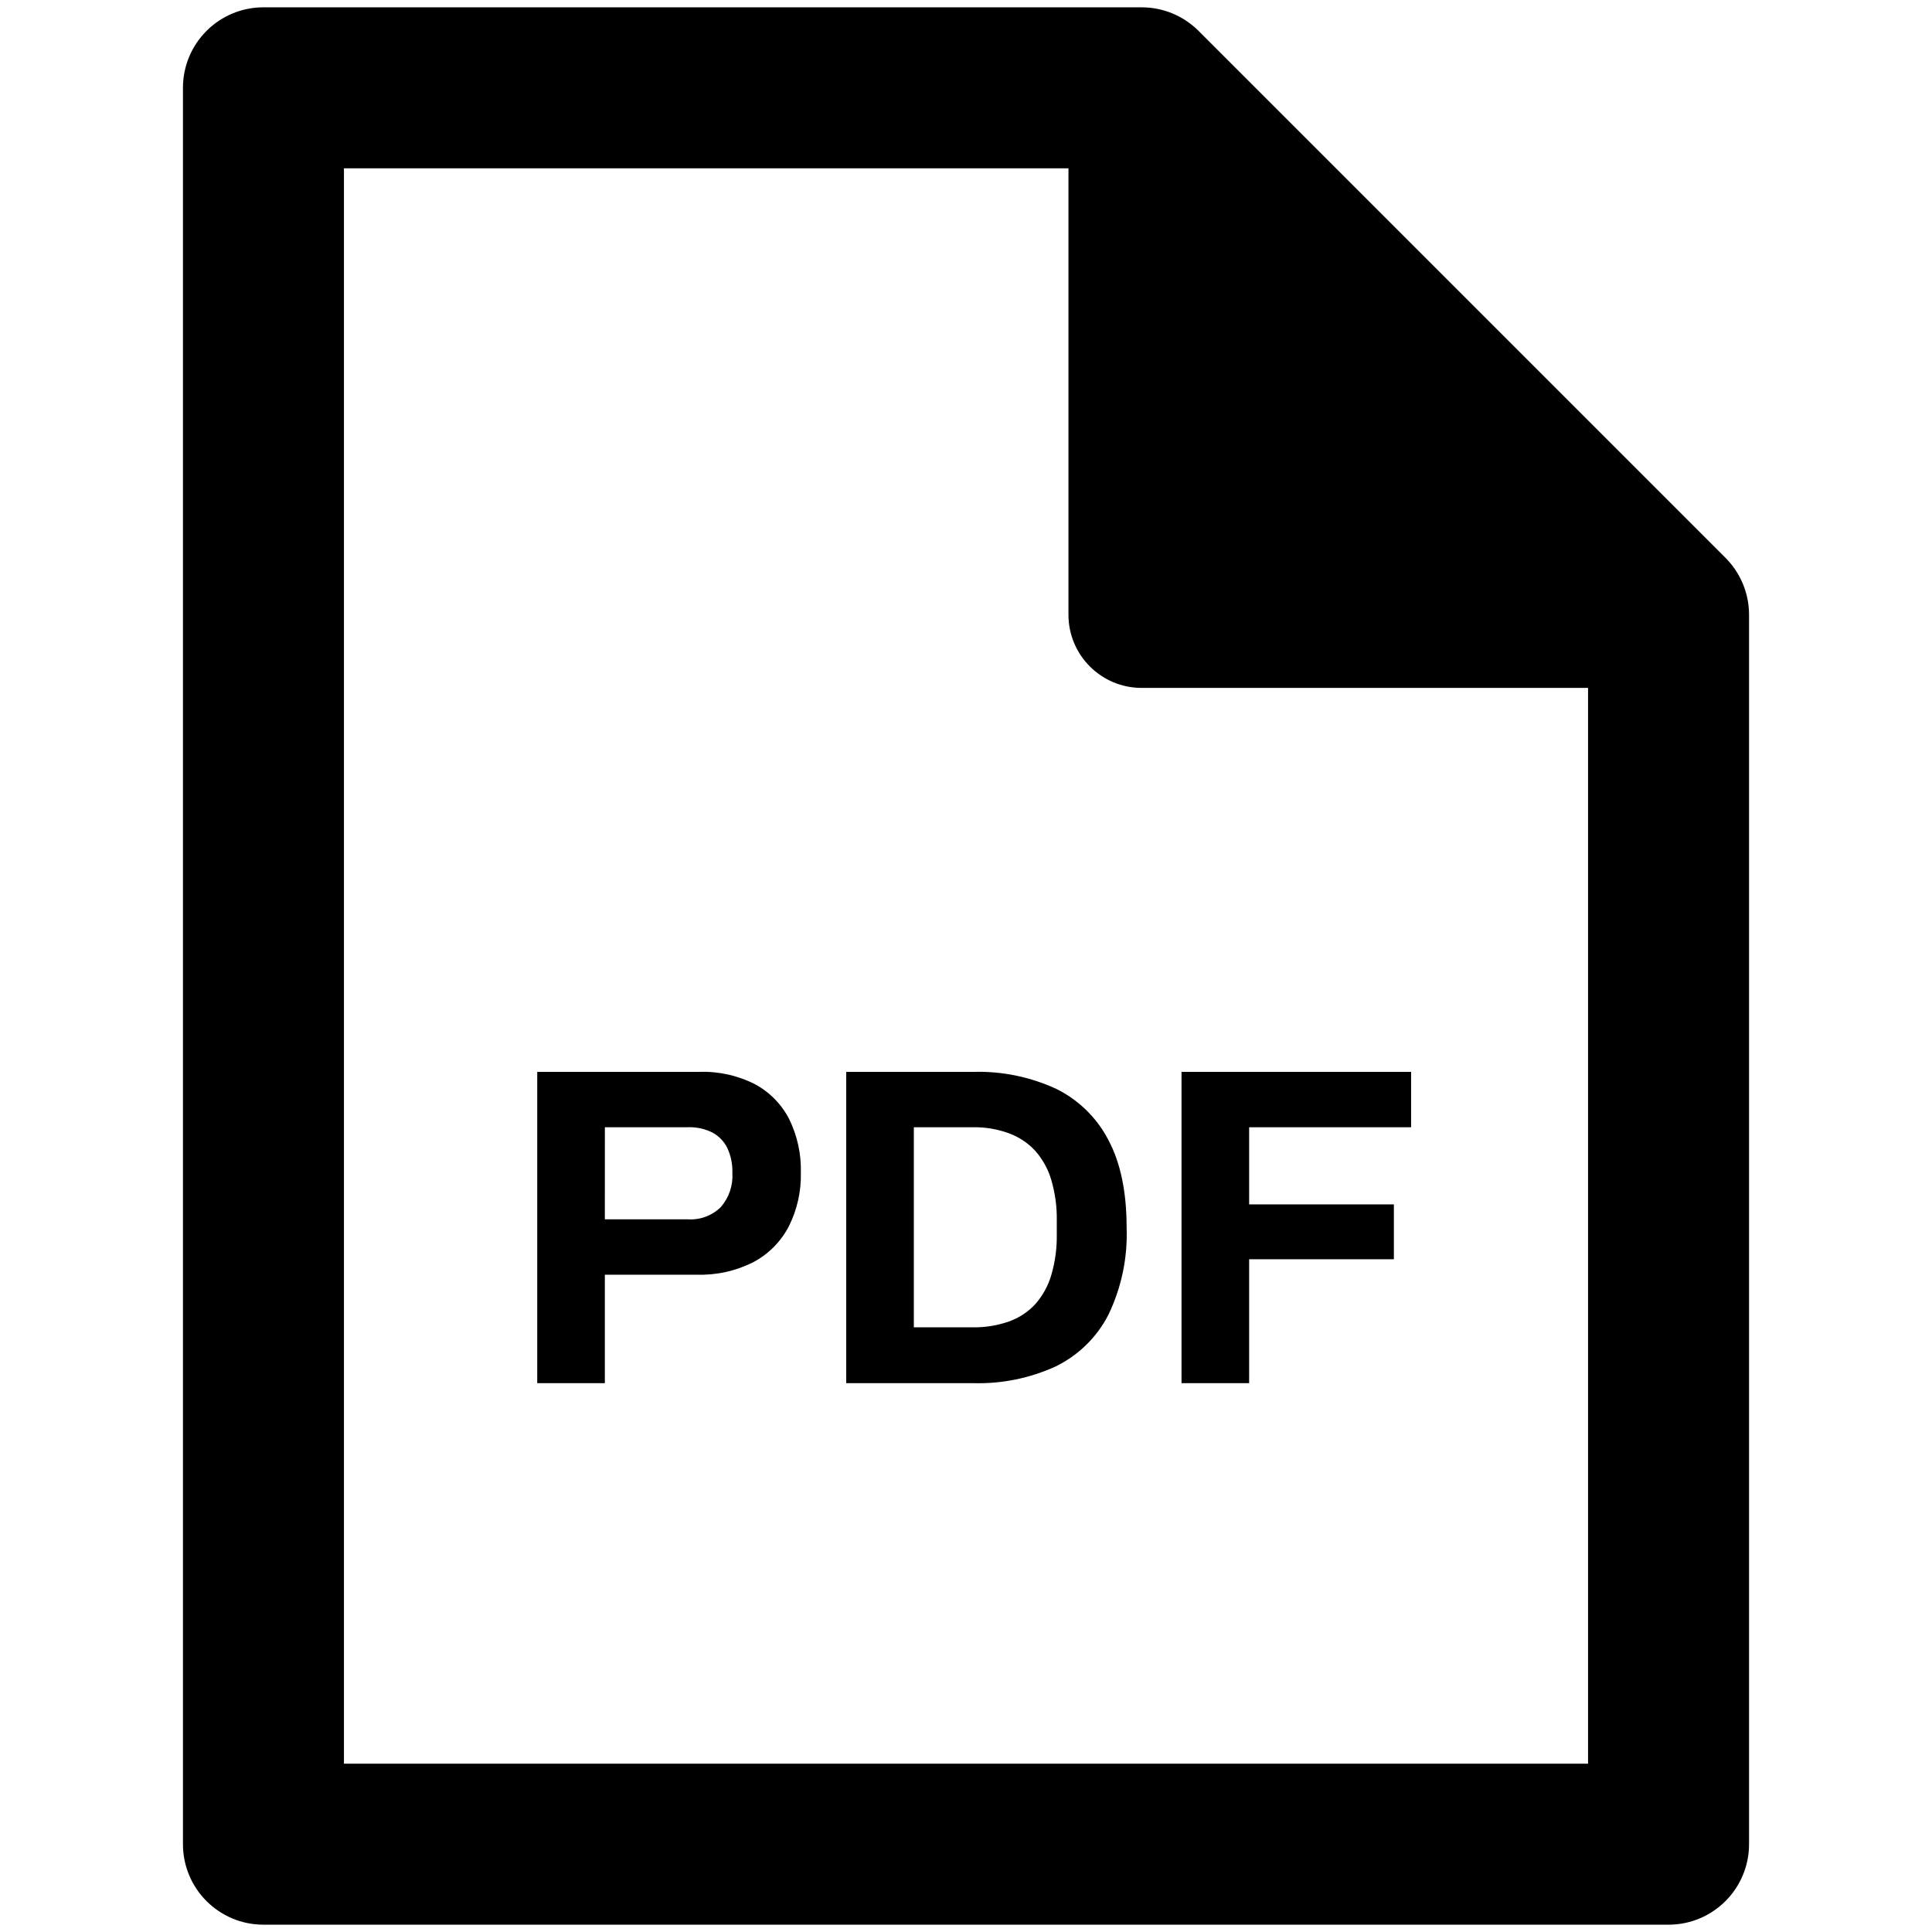
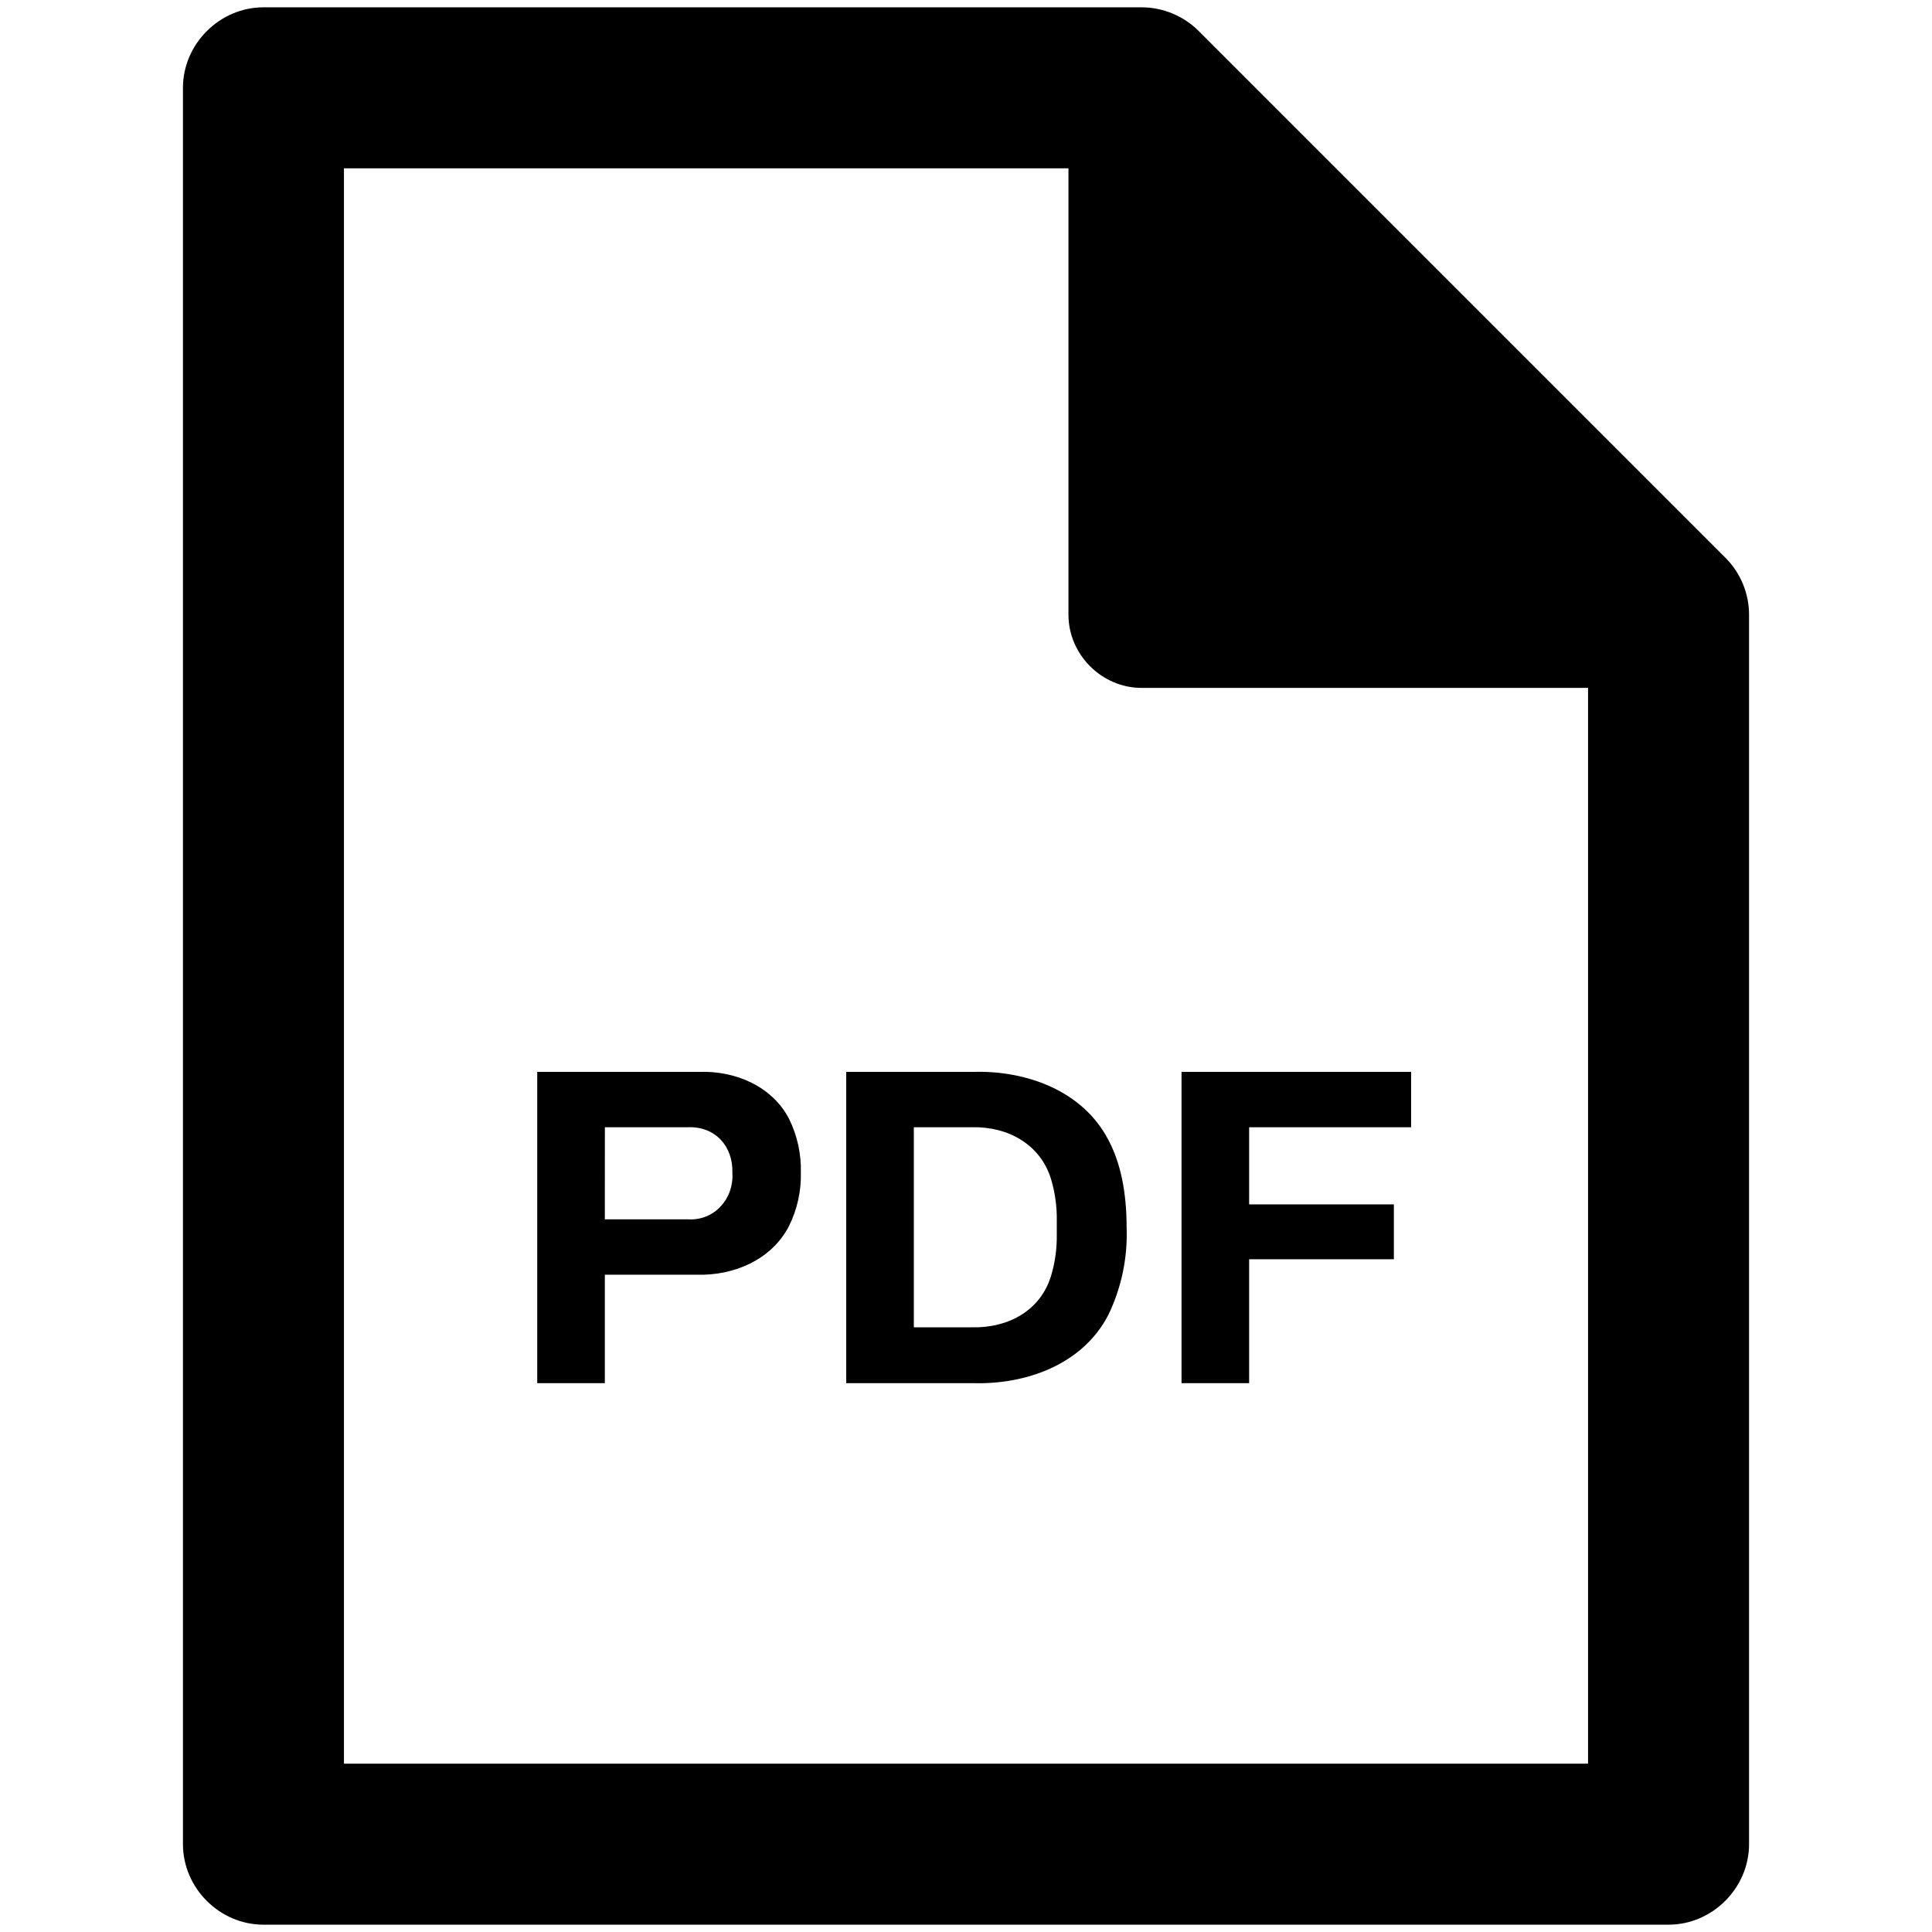
<svg xmlns="http://www.w3.org/2000/svg" viewBox="0 0 264 264">
-   <path d="M36 263a11 11 0 0 1-11-11V12A11 11 0 0 1 36 1h120a11 11 0 0 1 7.778 3.222l72 72A11 11 0 0 1 239 84v168a11 11 0 0 1-11 11Zm11-22h170V94h-61a10 10 0 0 1-10-10V23H47Zm114.451-52v-42.533h31.371v7.565h-22.133v10.539h19.778v7.5h-19.778V189Zm-45.818 0v-42.533h17.359a25.3 25.3 0 0 1 11.284 2.295 16.007 16.007 0 0 1 7.162 6.974q2.51 4.682 2.51 12a25.306 25.306 0 0 1-2.51 11.965 15.97 15.97 0 0 1-7.162 7.006 25.315 25.315 0 0 1-11.284 2.295Zm9.238-7.627h8.06a14.174 14.174 0 0 0 4.96-.806 8.939 8.939 0 0 0 3.6-2.386 10.479 10.479 0 0 0 2.17-3.968 18.692 18.692 0 0 0 .744-5.549v-1.86a18.681 18.681 0 0 0-.744-5.549 10.479 10.479 0 0 0-2.17-3.968 9.215 9.215 0 0 0-3.6-2.419 13.734 13.734 0 0 0-4.96-.836h-8.06ZM73.411 189v-42.533h22.134a15.6 15.6 0 0 1 7.657 1.705 11.253 11.253 0 0 1 4.65 4.774 15.714 15.714 0 0 1 1.582 7.284 15.588 15.588 0 0 1-1.644 7.348 11.6 11.6 0 0 1-4.805 4.867 15.916 15.916 0 0 1-7.75 1.736H82.649V189Zm9.238-22.383h11.346a5.883 5.883 0 0 0 4.5-1.674 6.5 6.5 0 0 0 1.582-4.65 7.592 7.592 0 0 0-.683-3.41 4.842 4.842 0 0 0-2.014-2.108 6.89 6.89 0 0 0-3.38-.743H82.654Z" />
+   <path d="M161.451 189v-42.533h31.371v7.565h-22.133v10.539h19.778v7.5h-19.778V189zm-45.818 0v-42.533h17.359c7.234-.21 14.943 2.558 18.446 9.269q2.51 4.682 2.51 12a25.3 25.3 0 0 1-2.51 11.965c-3.484 6.736-11.202 9.509-18.446 9.301zm9.238-7.627h8.06c4.87.083 9.316-2.296 10.73-7.16a18.7 18.7 0 0 0 .744-5.549v-1.86a18.7 18.7 0 0 0-.744-5.549c-1.407-4.839-5.868-7.307-10.73-7.223h-8.06zM73.411 189v-42.533h22.134c4.916-.173 9.997 1.95 12.307 6.479a15.7 15.7 0 0 1 1.582 7.284 15.6 15.6 0 0 1-1.644 7.348c-2.385 4.583-7.55 6.762-12.555 6.603H82.65V189zm9.238-22.383h11.346c3.578.23 6.294-2.775 6.082-6.324.122-3.659-2.343-6.401-6.077-6.261H82.654z" />
+   <path d="M36 263c-5.991 0-11-5.009-11-11V12c0-5.991 5.009-11 11-11h120c2.897 0 5.73 1.173 7.779 3.222l72 72A11 11 0 0 1 239 84v168c0 5.991-5.009 11-11 11zm11-22h170V94h-61c-5.447 0-10-4.553-10-10V23H47z" />
</svg>
